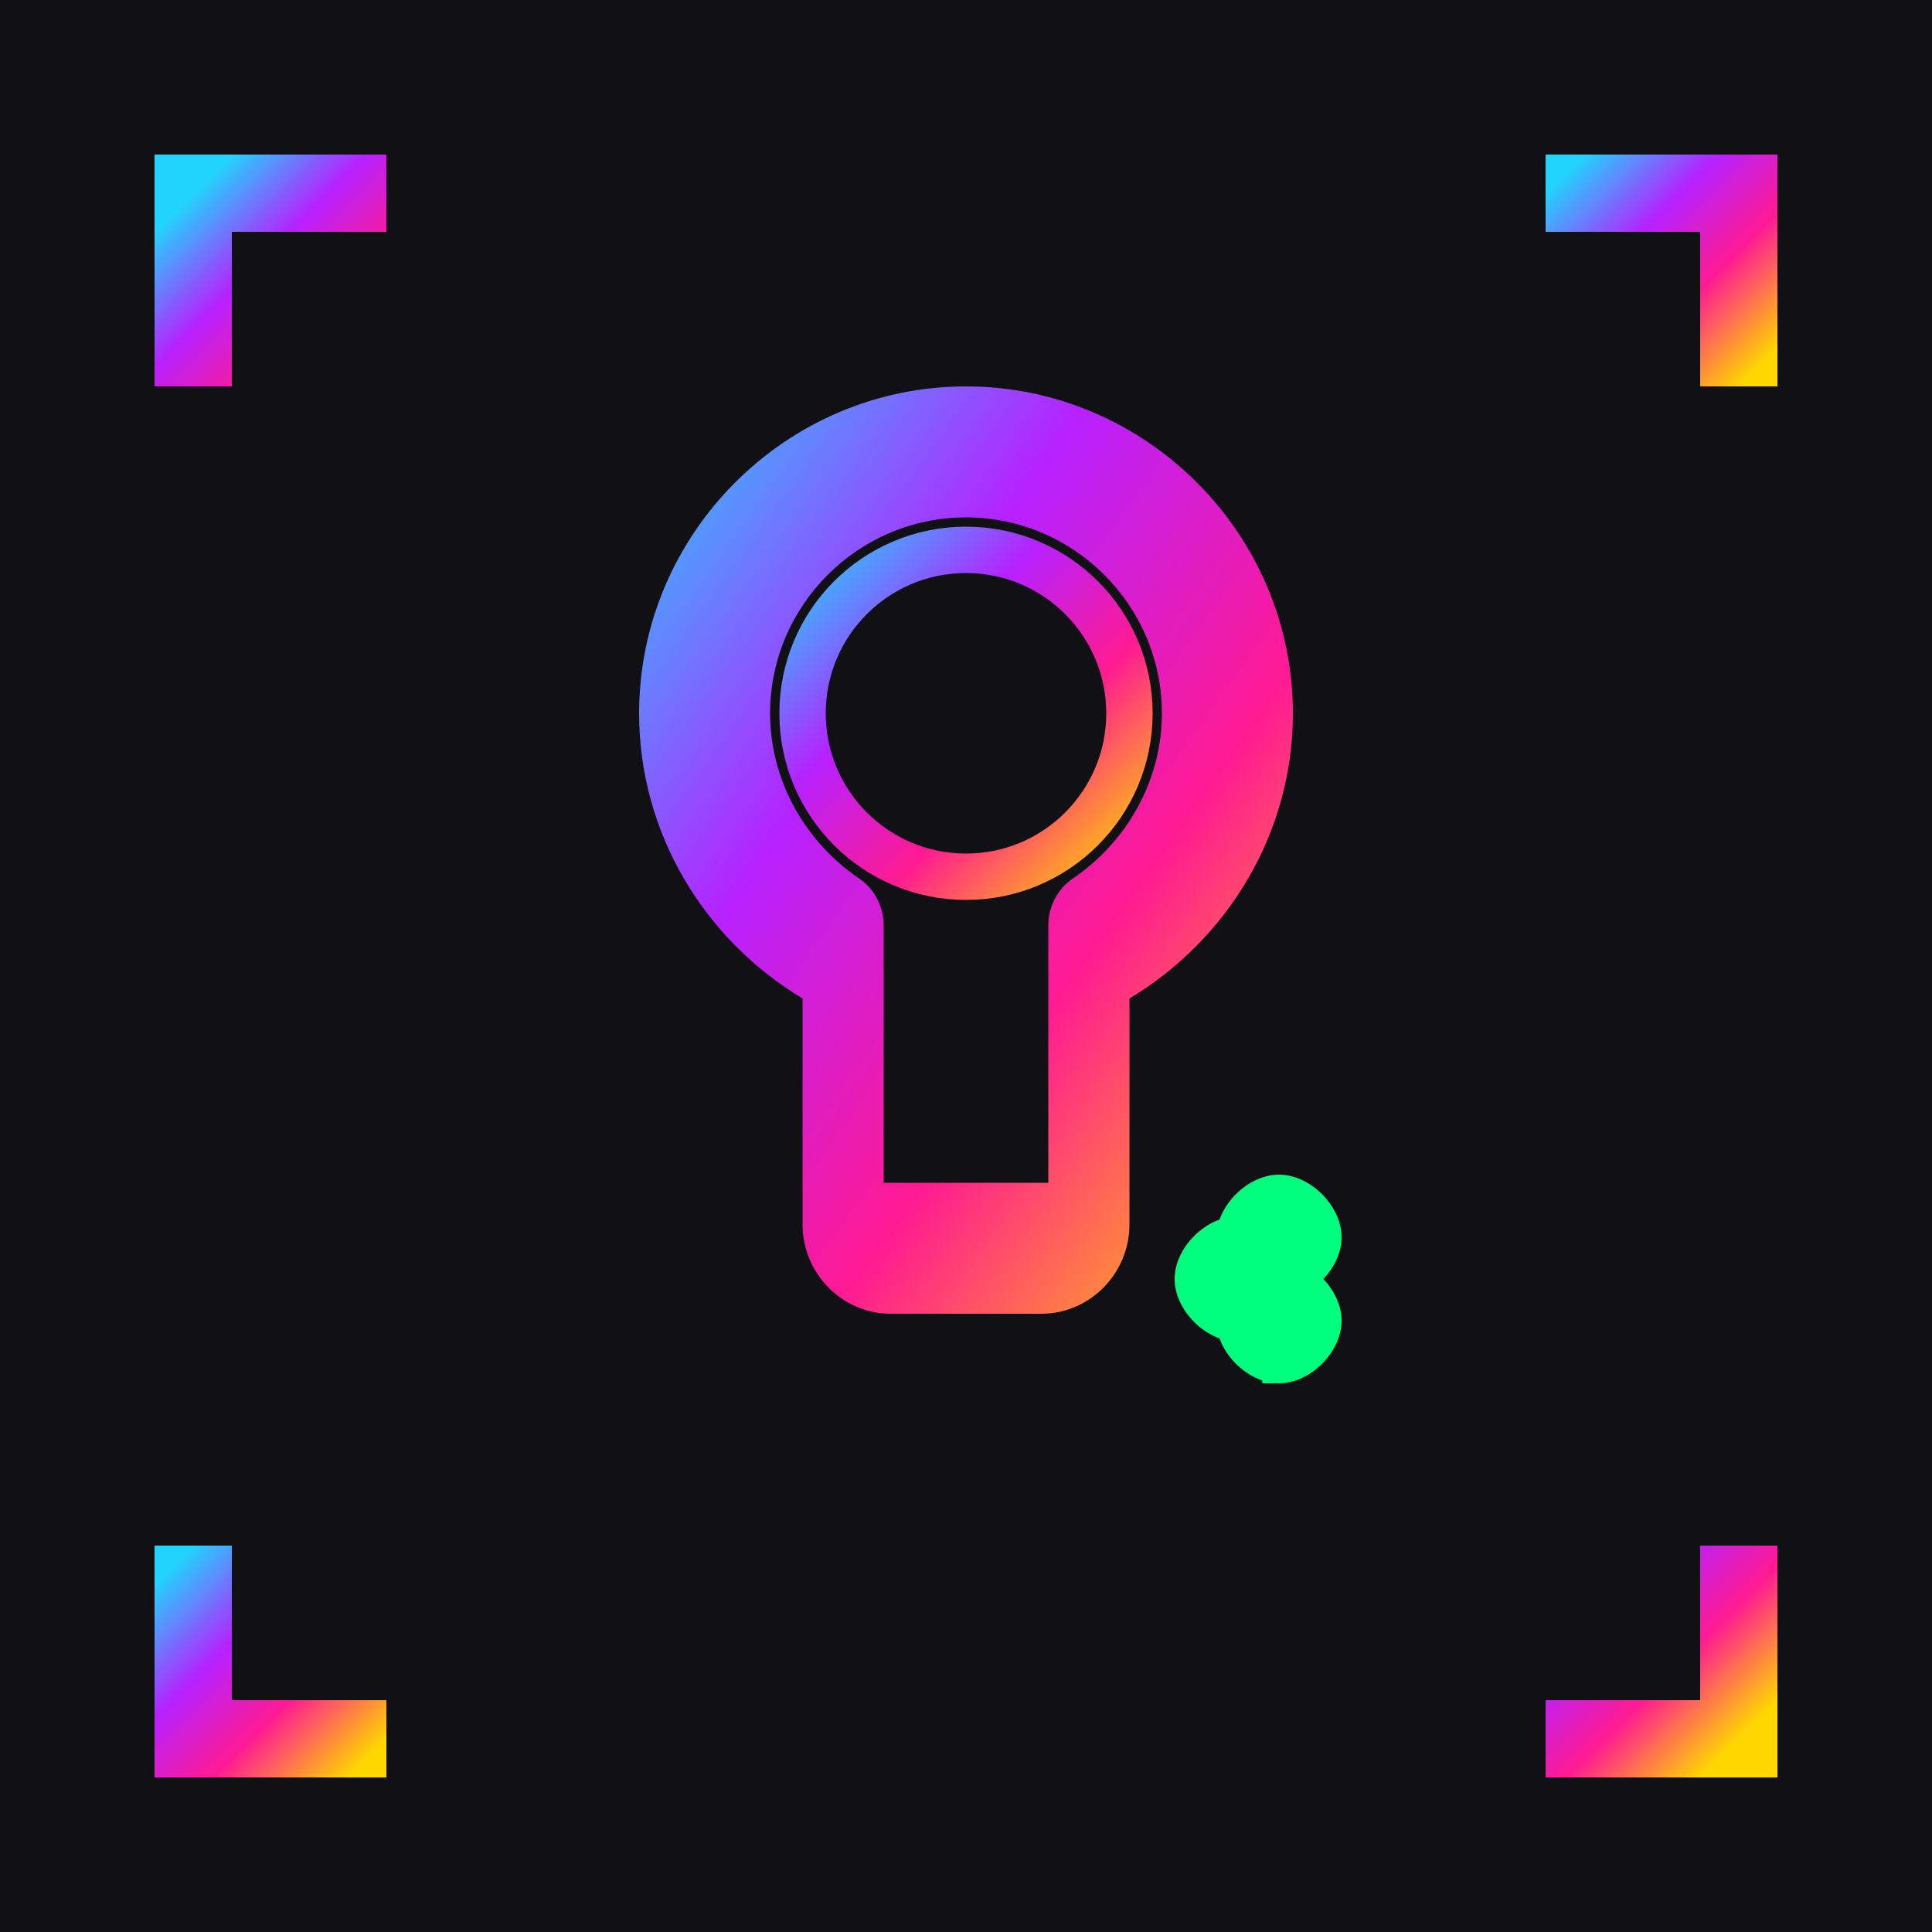
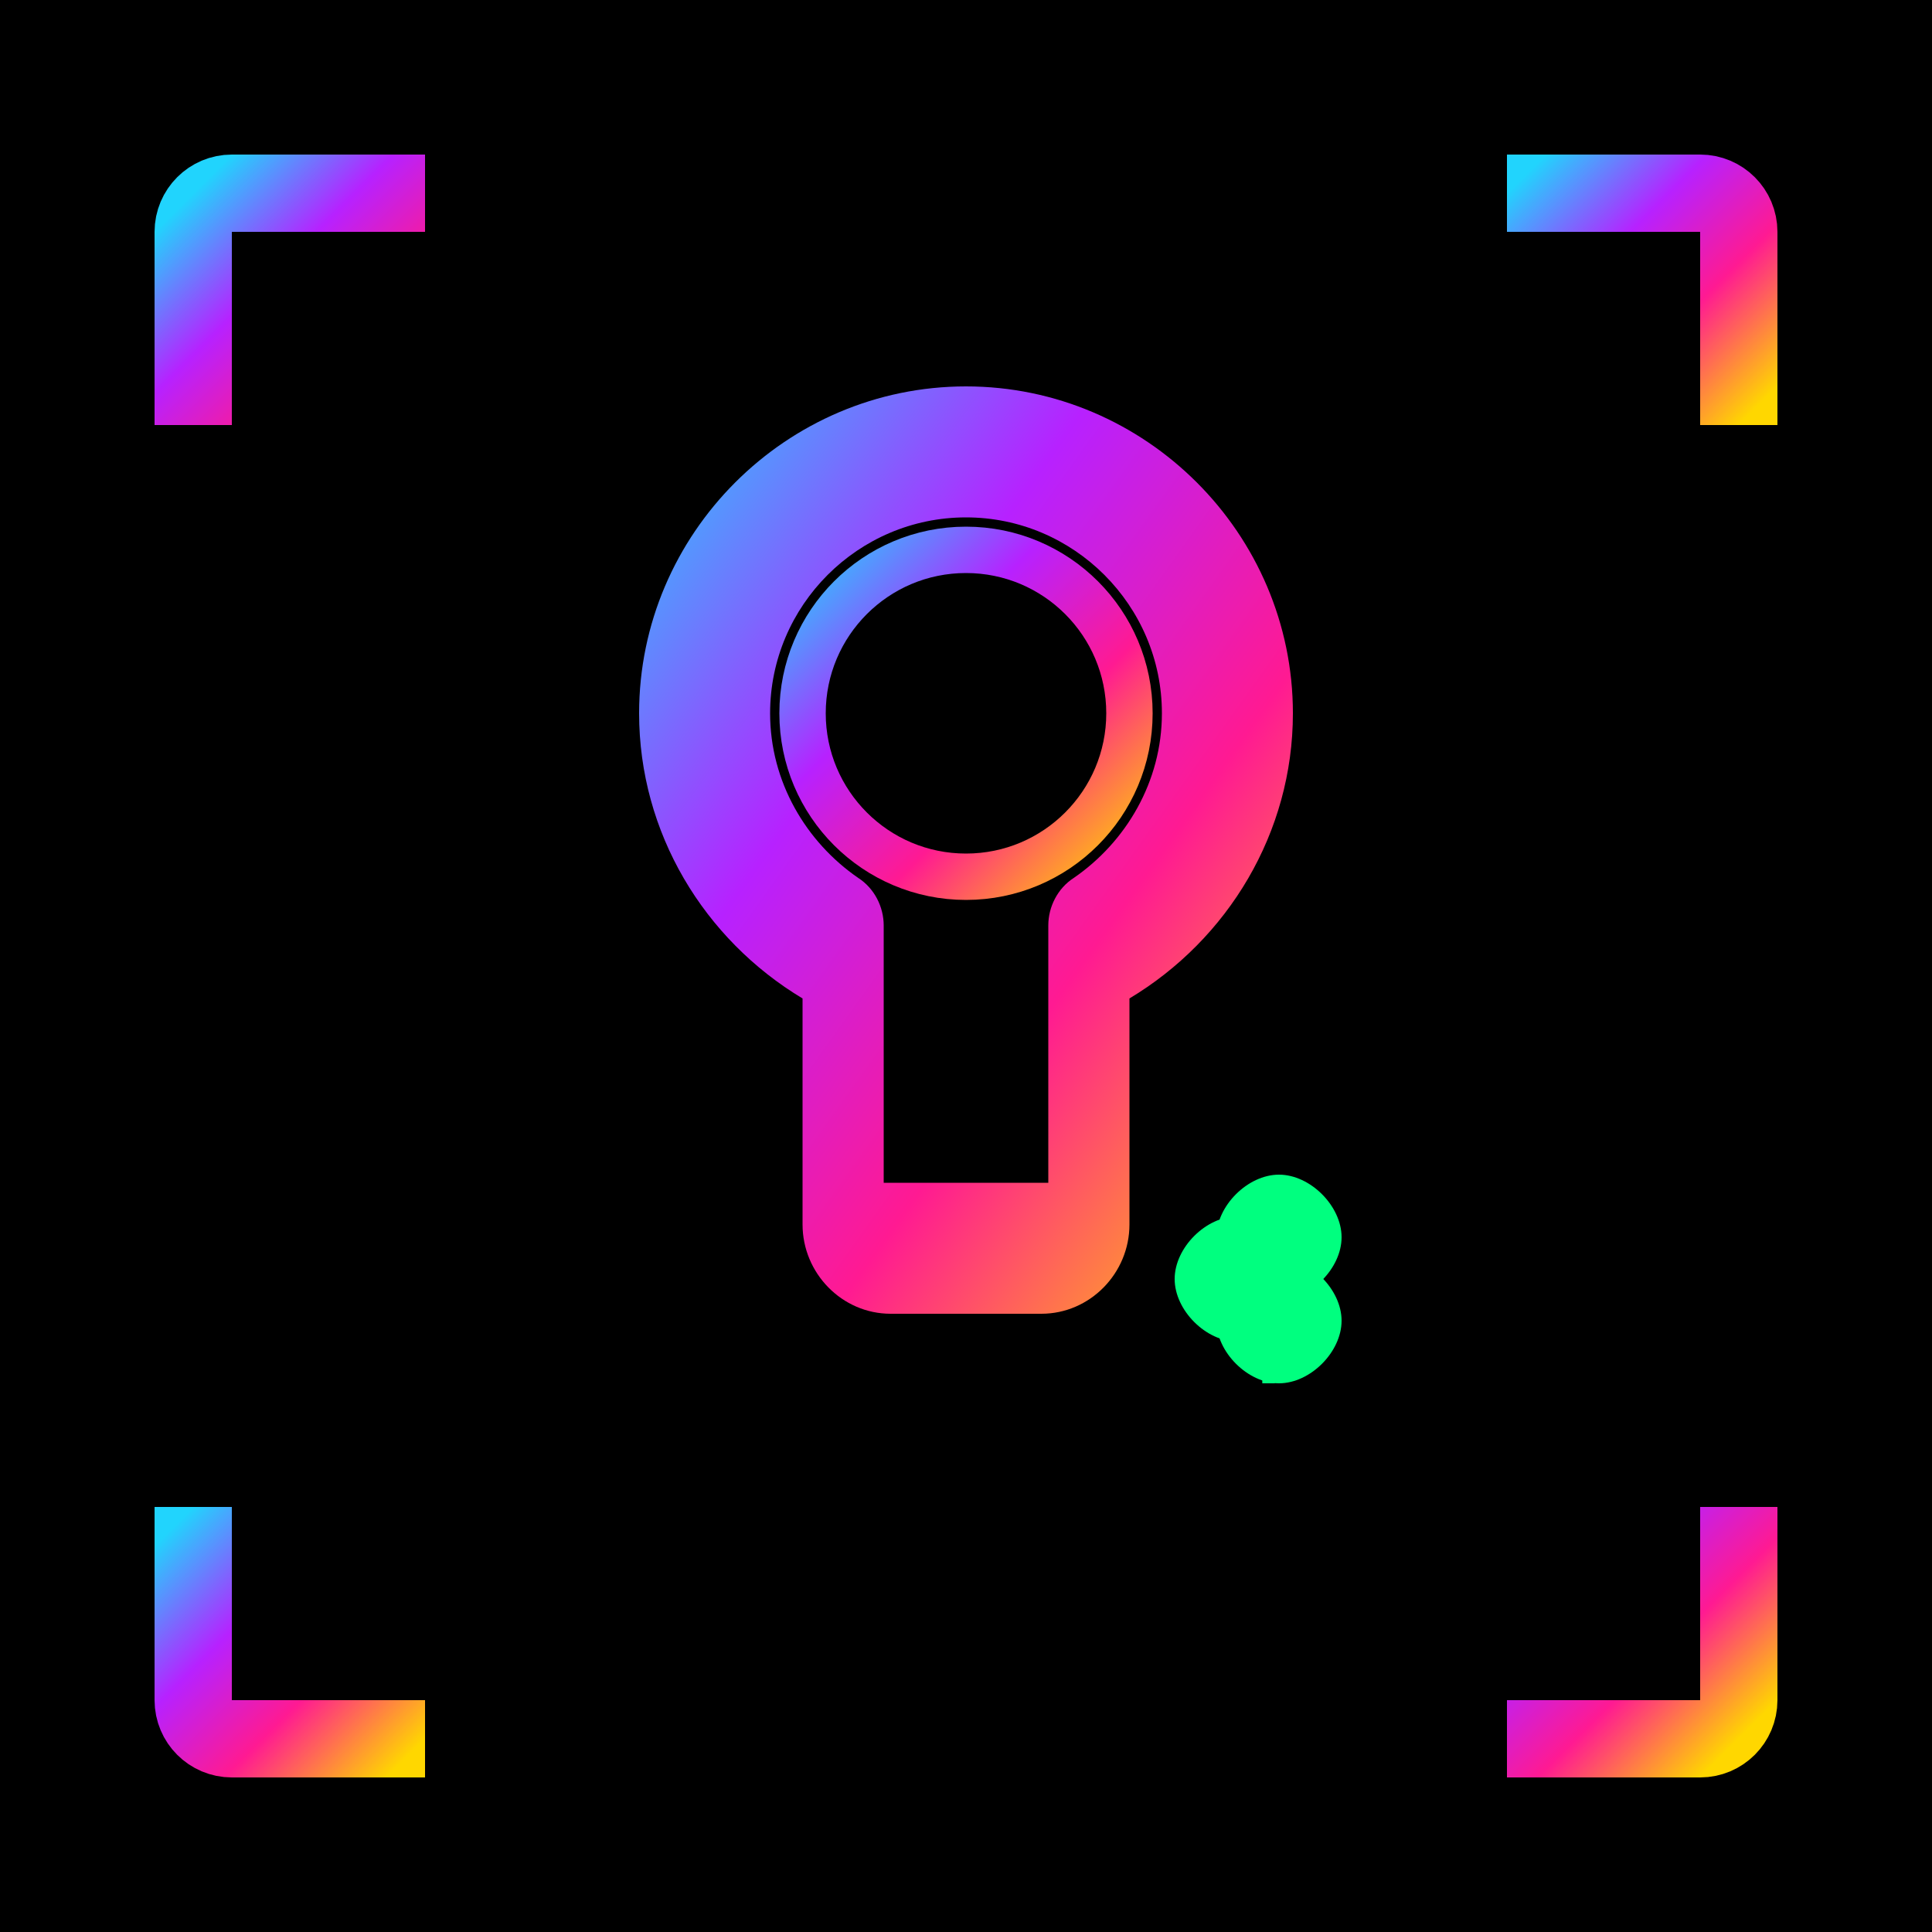
<svg xmlns="http://www.w3.org/2000/svg" viewBox="0 0 100 100" width="1024" height="1024">
-   <rect width="100" height="100" fill="#111115" />
+   <rect width="100" height="100" fill="#000000" />
  <defs>
    <linearGradient id="LovelyGradient" x1="0%" y1="0%" x2="100%" y2="100%">
      <stop offset="0%" stop-color="#21d4fd" />
      <stop offset="35%" stop-color="#b721ff" />
      <stop offset="65%" stop-color="#ff1a92" />
      <stop offset="100%" stop-color="#ffd700" />
    </linearGradient>
  </defs>
-   <path d="M20,10 H10 V20" stroke-width="4" stroke="url(#LovelyGradient)" fill="none" rx="2" />
-   <path d="M80,10 H90 V20" stroke-width="4" stroke="url(#LovelyGradient)" fill="none" rx="2" />
-   <path d="M20,90 H10 V80" stroke-width="4" stroke="url(#LovelyGradient)" fill="none" rx="2" />
-   <path d="M80,90 H90 V80" stroke-width="4" stroke="url(#LovelyGradient)" fill="none" rx="2" />
+   <path d="M22,10 H12 A2,2 0 0 0 10,12 V22" stroke-width="4" stroke="url(#LovelyGradient)" fill="none" />
+   <path d="M78,10 H88 A2,2 0 0 1 90,12 V22" stroke-width="4" stroke="url(#LovelyGradient)" fill="none" />
+   <path d="M22,90 H12 A2,2 0 0 1 10,88 V78" stroke-width="4" stroke="url(#LovelyGradient)" fill="none" />
+   <path d="M78,90 H88 A2,2 0 0 0 90,88 V78" stroke-width="4" stroke="url(#LovelyGradient)" fill="none" />
  <g transform="translate(20, 20) scale(0.6)" fill="url(#LovelyGradient)">
    <path d="M50,0 C65.5,0,78.2,12.7,78.2,28.2 C78.2,38.5,72.6,47.7,64.1,52.8 L64.1,72.3 C64.1,76.5,60.7,80,56.5,80 L43.5,80 C39.3,80,35.9,76.5,35.9,72.3 L35.9,52.8 C27.4,47.7,21.8,38.5,21.8,28.2 C21.8,12.7,34.5,0,50,0 M50,11.3 C40.7,11.3,33.1,18.9,33.1,28.2 C33.1,34.1,36.2,39.3,40.7,42.4 C42.1,43.3,42.9,44.9,42.9,46.5 L42.9,68.7 L57.1,68.7 L57.1,46.5 C57.1,44.9,57.9,43.3,59.3,42.4 C63.8,39.3,66.9,34.1,66.9,28.2 C66.9,18.9,59.3,11.3,50,11.3" />
    <circle cx="50" cy="28.2" r="14.1" fill="none" stroke-width="4" stroke="url(#LovelyGradient)" />
    <path d="M50,28.2 L35.9,28.2" stroke-width="4" stroke="url(#LovelyGradient)" />
    <path d="M50,28.2 L50,42.3" stroke-width="4" stroke="url(#LovelyGradient)" />
    <g transform="translate(68, 68) scale(0.18)" fill="#00FF7F">
      <path d="M50,0 C65,0,80,15,80,30 C80,45,65,60,50,60 C35,60,20,45,20,30 C20,15,35,0,50,0" />
      <path d="M50,40 C65,40,80,55,80,70 C80,85,65,100,50,100 C35,100,20,85,20,70 C20,55,35,40,50,40" />
      <path d="M0,50 C0,35,15,20,30,20 C45,20,60,35,60,50 C60,65,45,80,30,80 C15,80,0,65,0,50" />
      <path d="M45,80 V100" stroke-width="6" stroke="#00FF7F" />
    </g>
  </g>
</svg>
